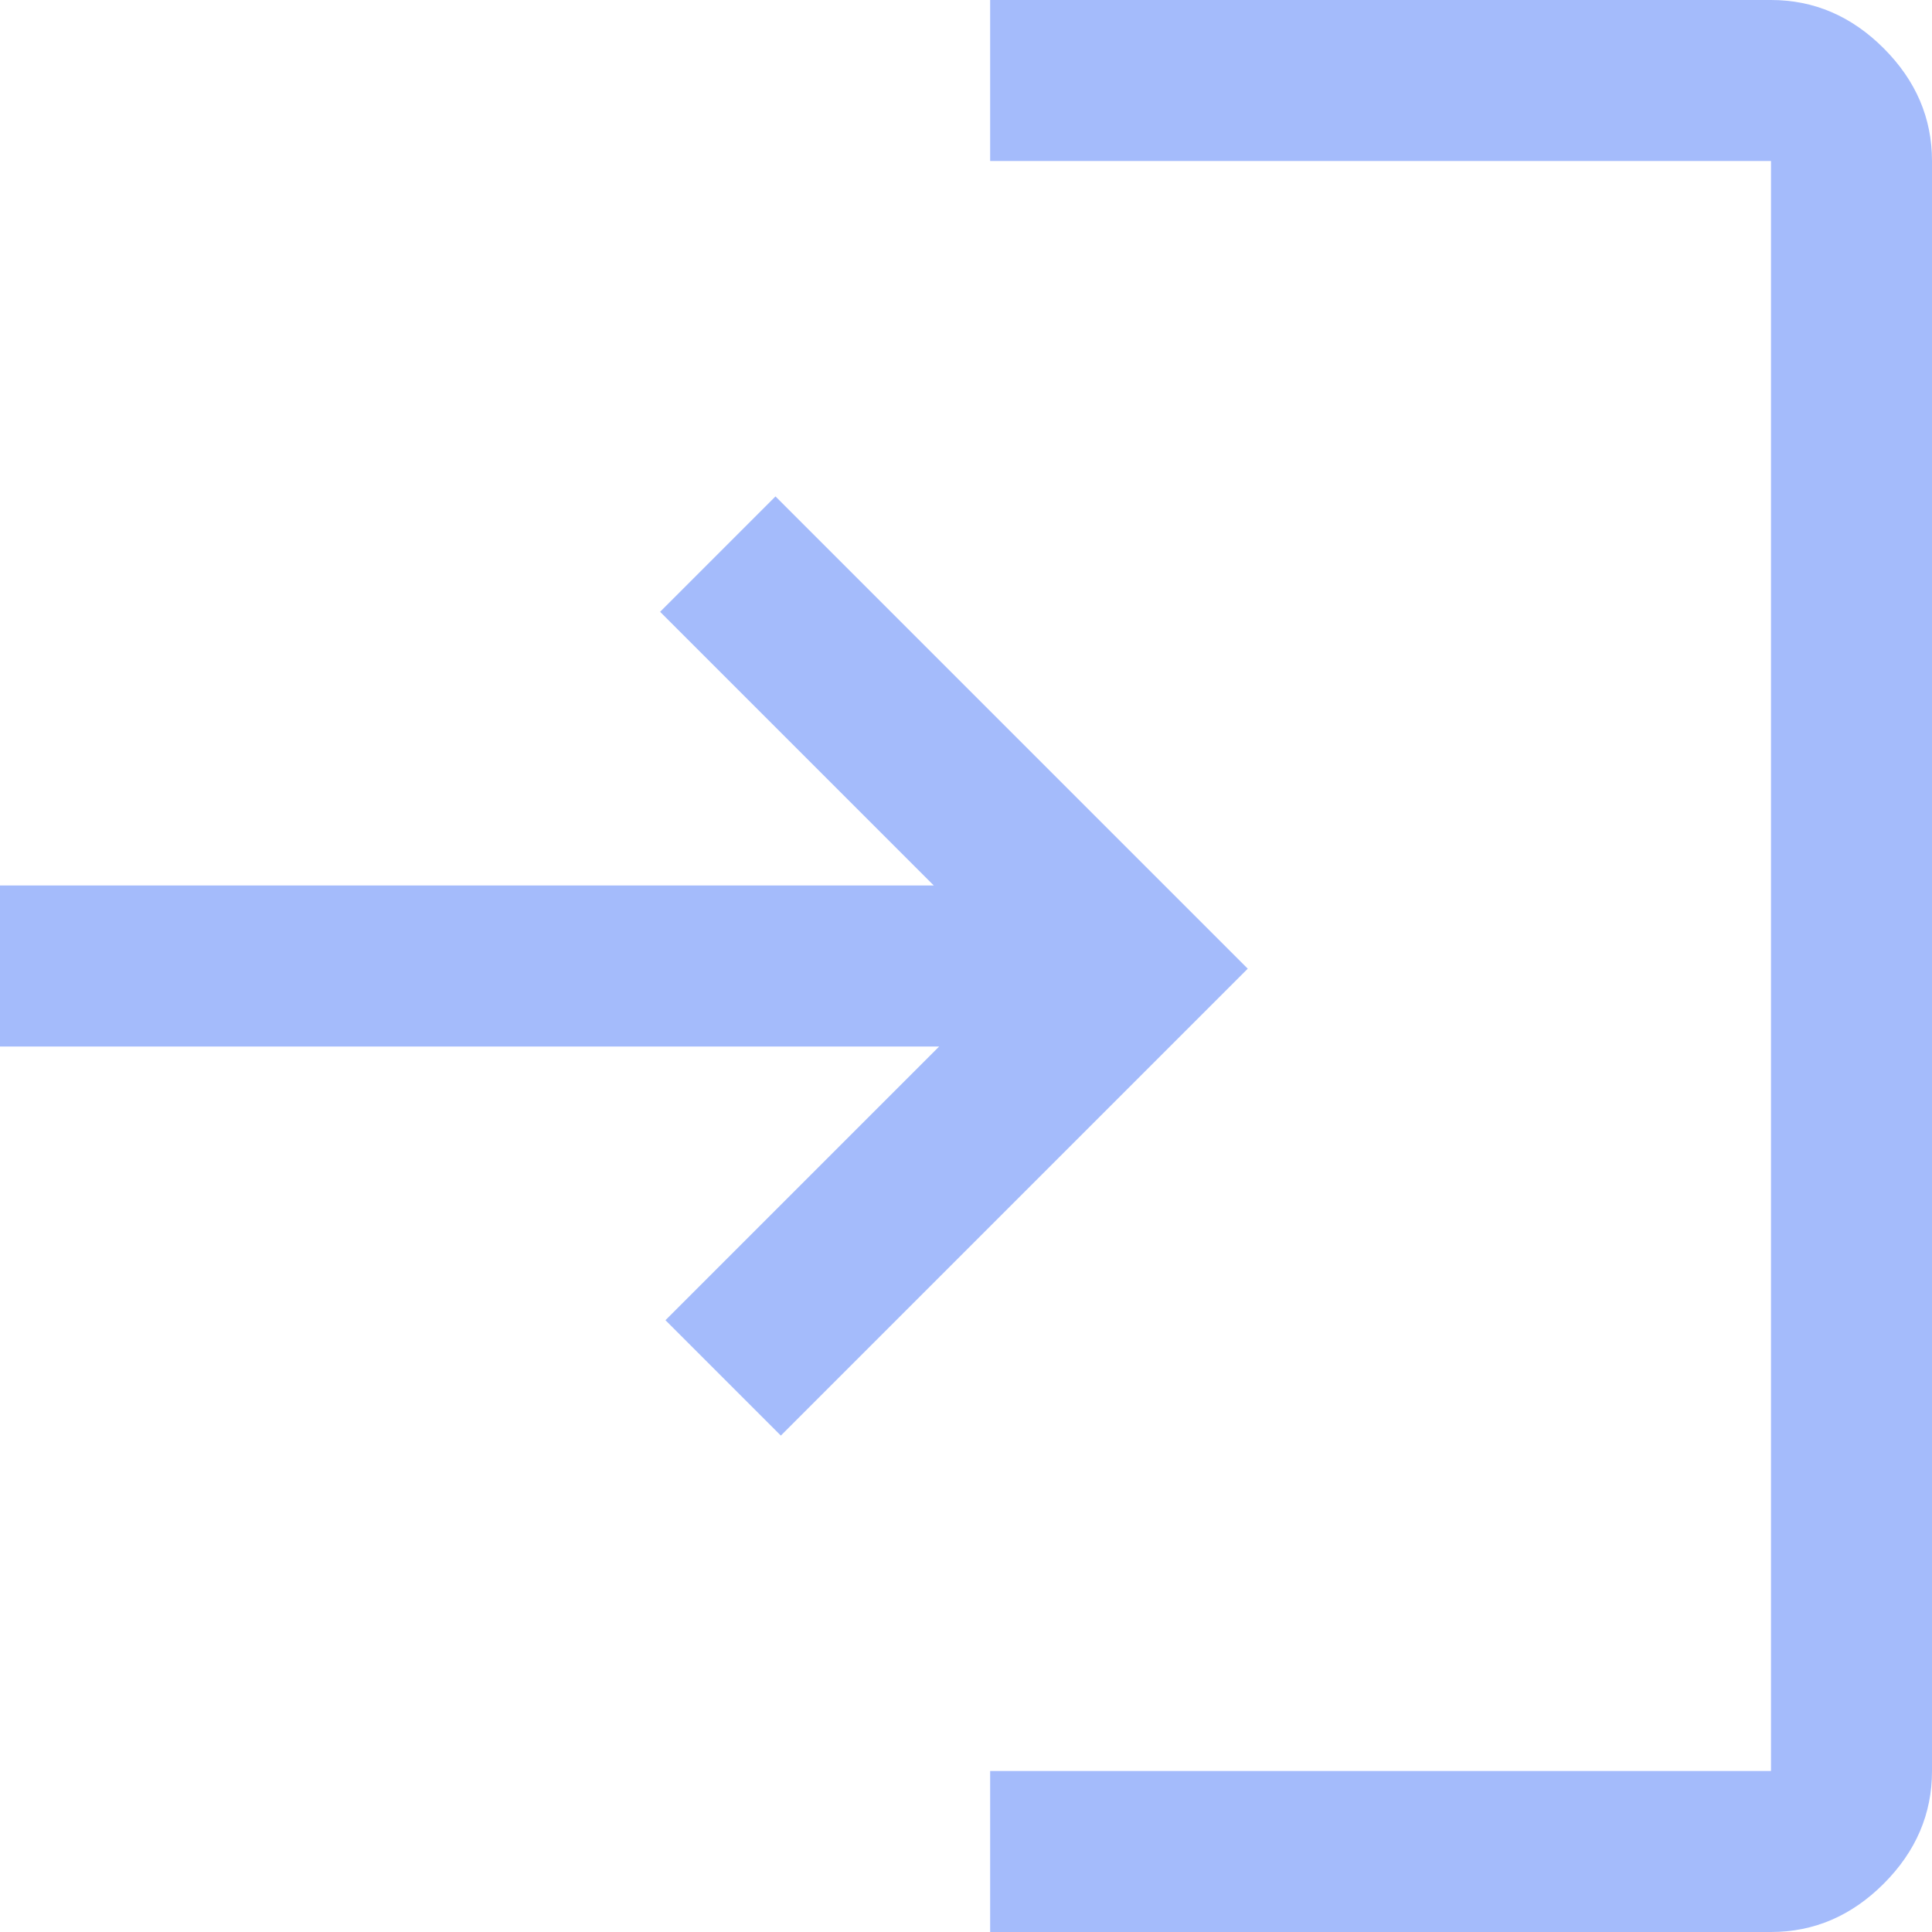
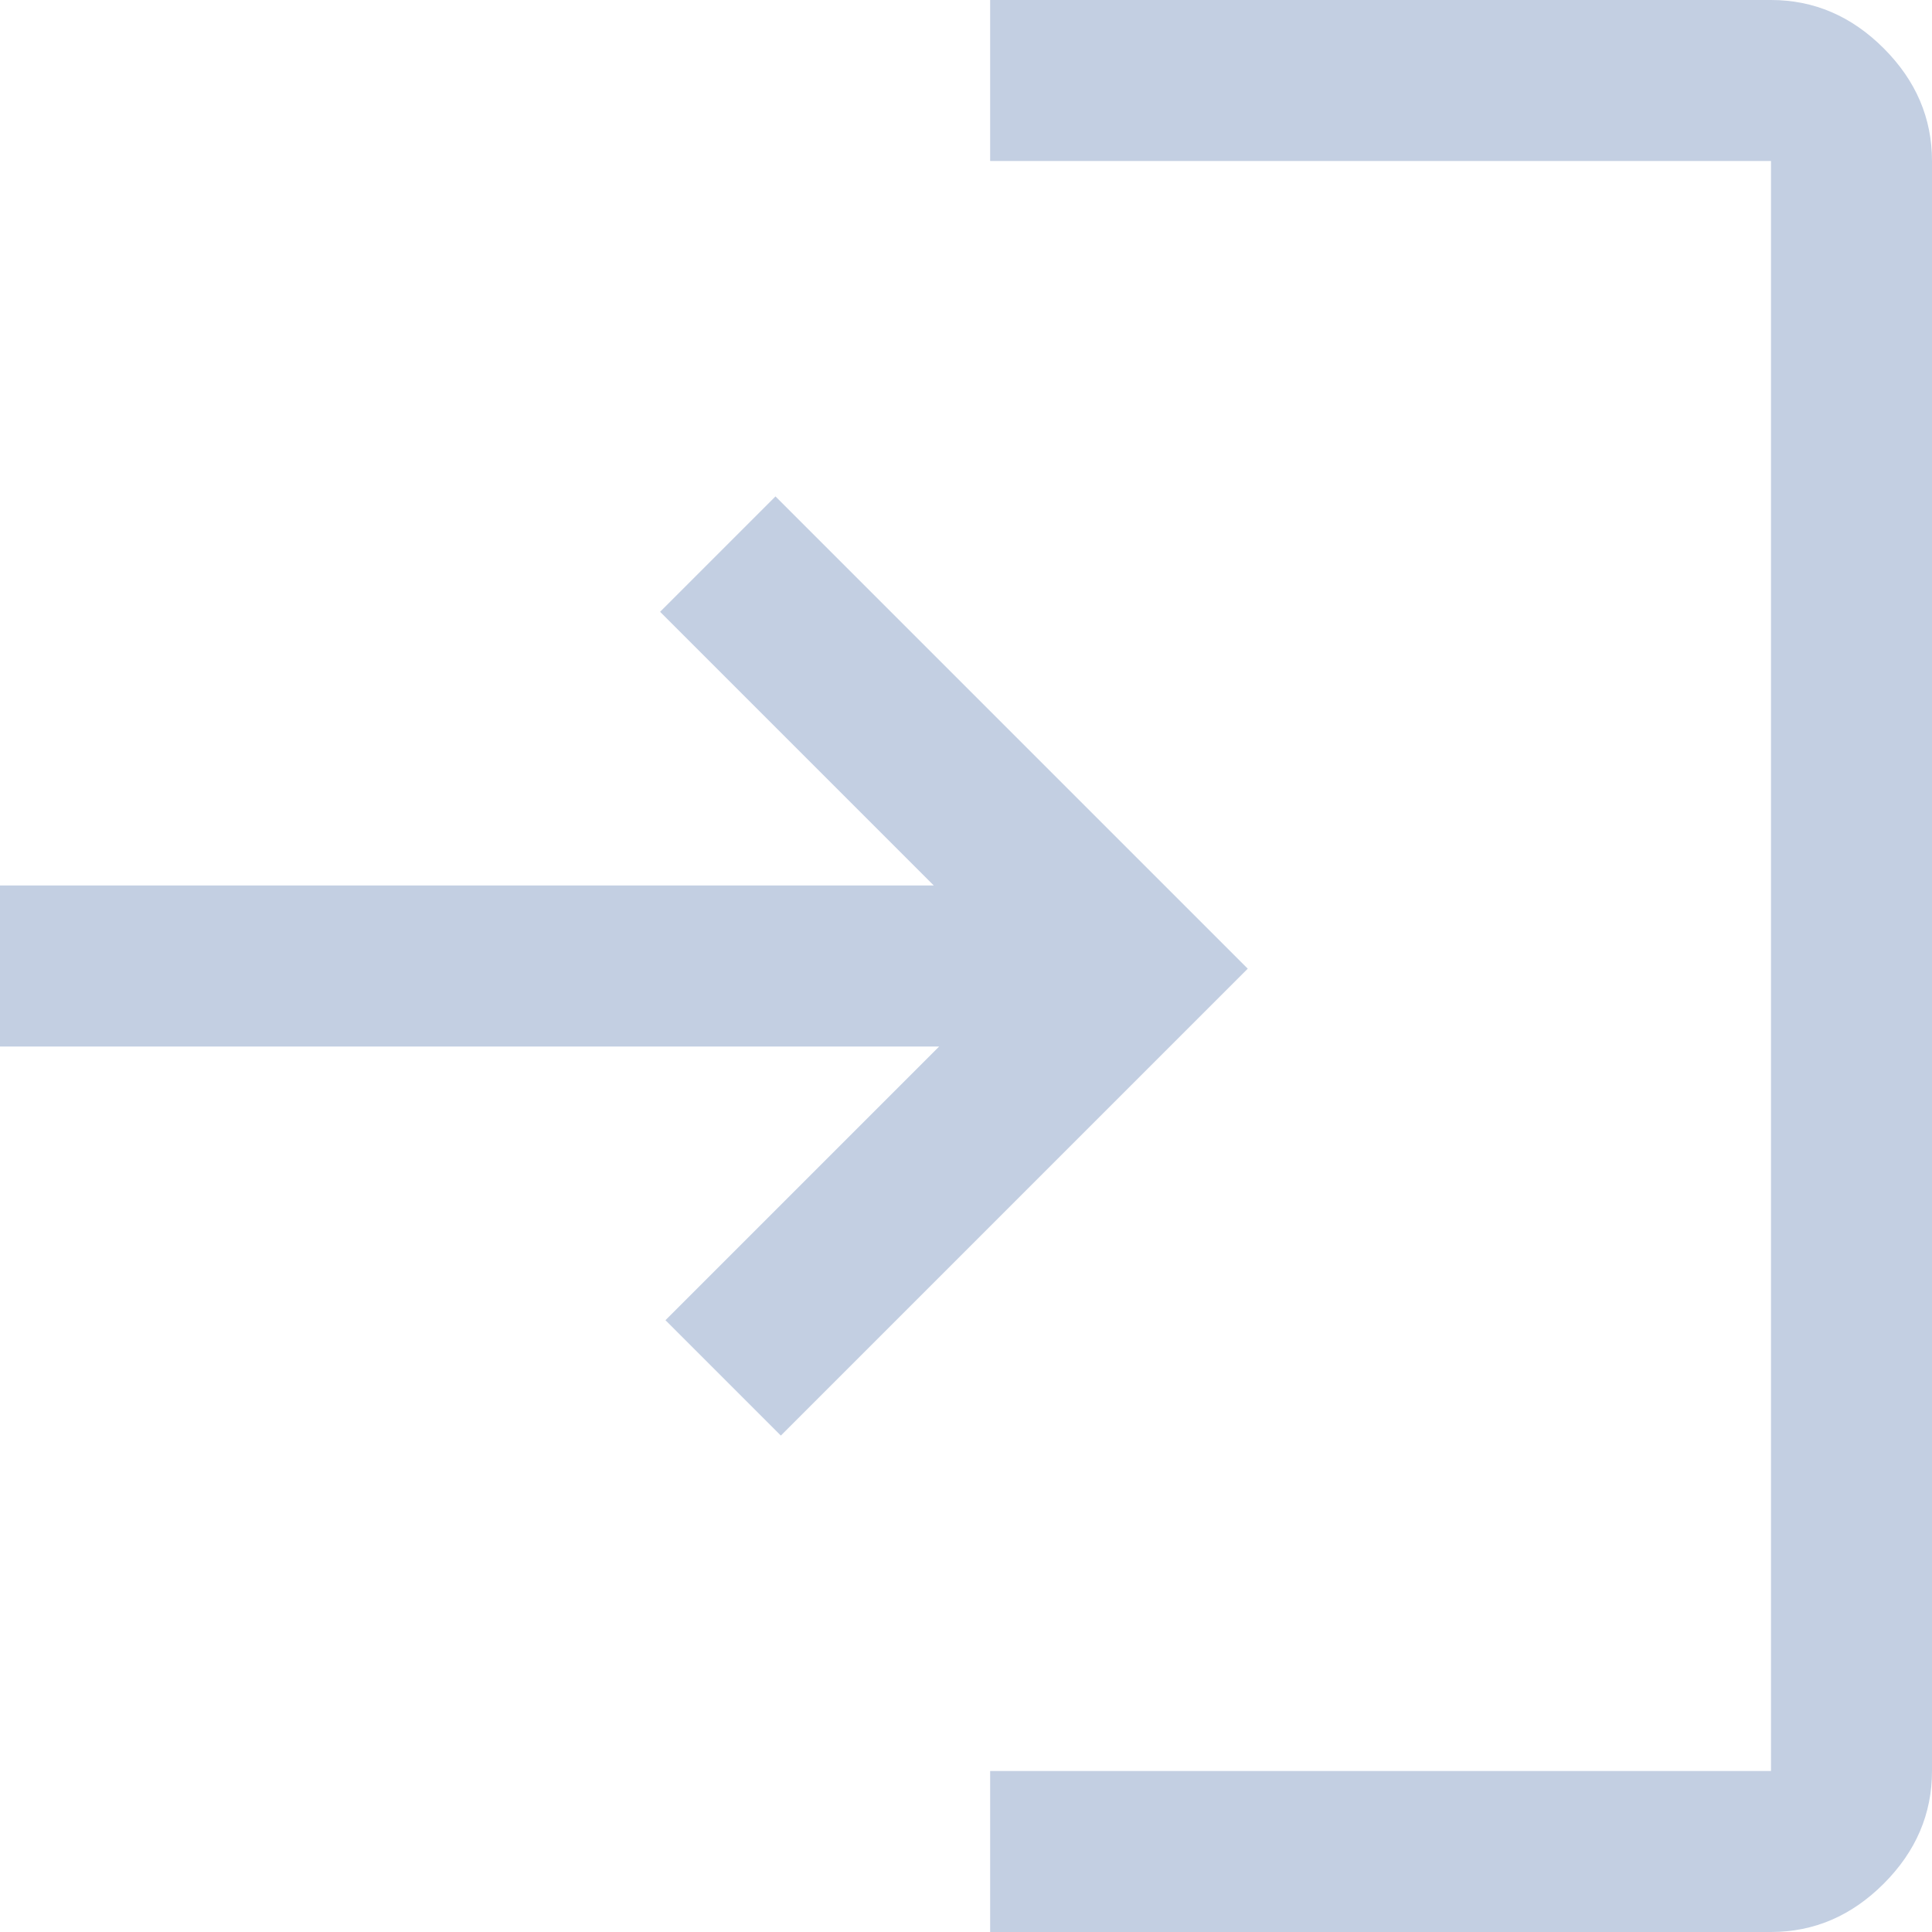
<svg xmlns="http://www.w3.org/2000/svg" width="18" height="18" viewBox="0 0 18 18" fill="none">
-   <path d="M9.225 18V16.5H16.5V1.5H9.225V0H16.5C16.9 0 17.25 0.15 17.55 0.45C17.85 0.75 18 1.1 18 1.5V16.5C18 16.9 17.85 17.25 17.55 17.55C17.25 17.85 16.9 18 16.5 18H9.225ZM7.275 13.375L6.2 12.3L8.75 9.75H0V8.25H8.7L6.15 5.7L7.225 4.625L11.625 9.025L7.275 13.375Z" fill="#A4BBFB" />
+   <path d="M9.225 18V16.5H16.5V1.5H9.225V0H16.5C16.9 0 17.25 0.15 17.55 0.45C17.85 0.75 18 1.1 18 1.5V16.5C18 16.9 17.85 17.25 17.55 17.55C17.25 17.85 16.9 18 16.5 18H9.225ZM7.275 13.375L6.2 12.3L8.75 9.75H0V8.25H8.7L6.15 5.7L7.225 4.625L11.625 9.025L7.275 13.375Z" fill="#c3cfe2" />
</svg>
